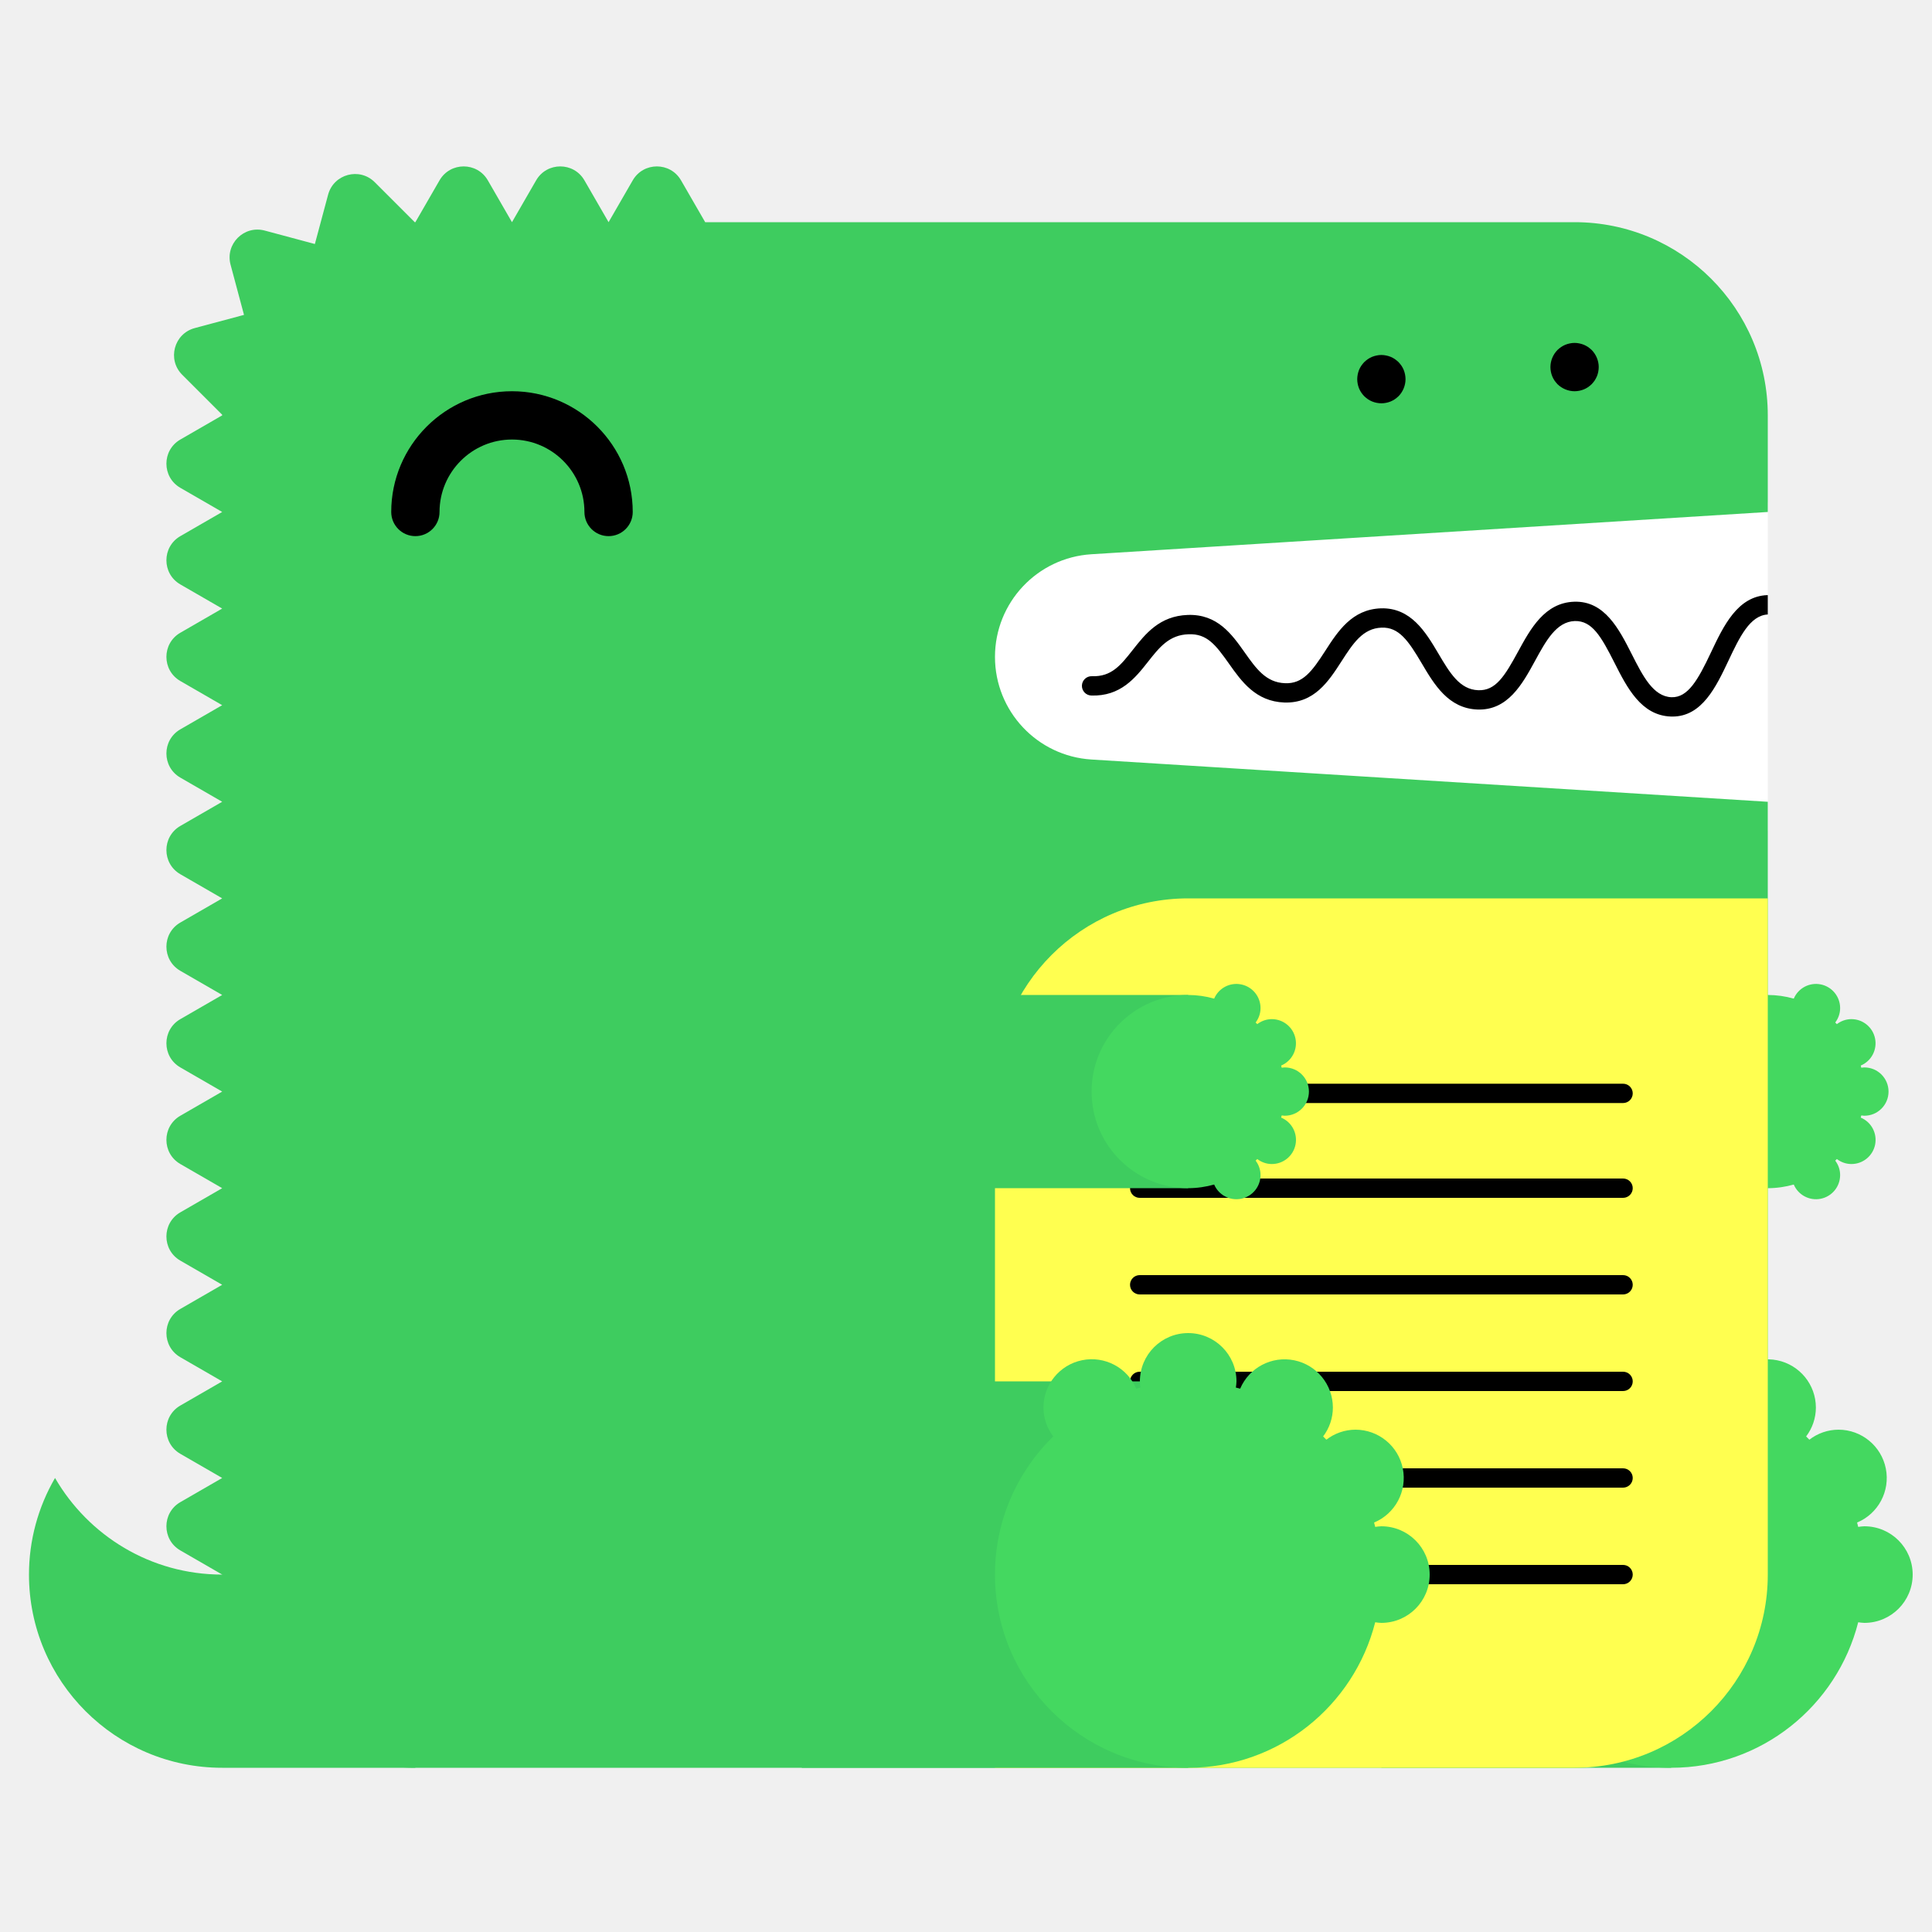
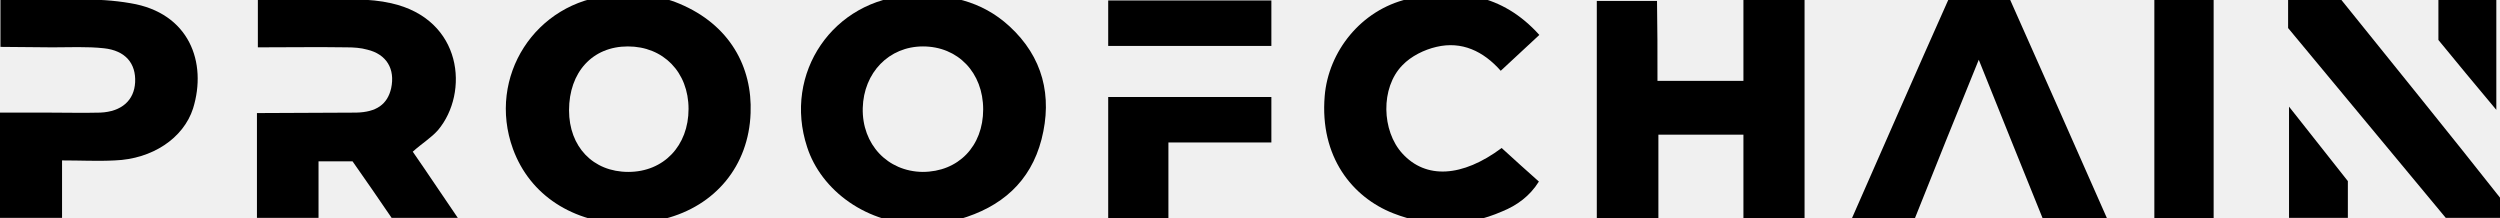
- <svg xmlns="http://www.w3.org/2000/svg" width="200" height="200" viewBox="0 0 200 200">
-   <g fill="none" fill-rule="evenodd">
-     <path fill="#FFF" d="M99 52h84v34H99z" />
-     <path d="M23 163c-7.398 0-13.843-4.027-17.303-10A19.886 19.886 0 0 0 3 163c0 11.046 8.954 20 20 20h20v-20H23z" fill="#3ECC5F" />
-     <path d="M112.98 57.376L183 53V43c0-11.046-8.954-20-20-20H73l-2.5-4.33c-1.112-1.925-3.889-1.925-5 0L63 23l-2.5-4.33c-1.111-1.925-3.889-1.925-5 0L53 23l-2.5-4.33c-1.111-1.925-3.889-1.925-5 0L43 23c-.022 0-.042.003-.065.003l-4.142-4.141c-1.57-1.571-4.252-.853-4.828 1.294l-1.369 5.104-5.192-1.392c-2.148-.575-4.111 1.389-3.535 3.536l1.39 5.193-5.102 1.367c-2.148.576-2.867 3.259-1.296 4.83l4.142 4.142c0 .021-.003.042-.003.064l-4.33 2.5c-1.925 1.111-1.925 3.889 0 5L23 53l-4.33 2.5c-1.925 1.111-1.925 3.889 0 5L23 63l-4.33 2.5c-1.925 1.111-1.925 3.889 0 5L23 73l-4.33 2.5c-1.925 1.111-1.925 3.889 0 5L23 83l-4.33 2.5c-1.925 1.111-1.925 3.889 0 5L23 93l-4.33 2.5c-1.925 1.111-1.925 3.889 0 5L23 103l-4.33 2.5c-1.925 1.111-1.925 3.889 0 5L23 113l-4.33 2.5c-1.925 1.111-1.925 3.889 0 5L23 123l-4.33 2.5c-1.925 1.111-1.925 3.889 0 5L23 133l-4.33 2.5c-1.925 1.111-1.925 3.889 0 5L23 143l-4.33 2.5c-1.925 1.111-1.925 3.889 0 5L23 153l-4.33 2.5c-1.925 1.111-1.925 3.889 0 5L23 163c0 11.046 8.954 20 20 20h120c11.046 0 20-8.954 20-20V83l-70.02-4.376A10.645 10.645 0 0 1 103 68c0-5.621 4.37-10.273 9.98-10.624" fill="#3ECC5F" />
-     <path fill="#3ECC5F" d="M143 183h30v-40h-30z" />
-     <path d="M193 158c-.219 0-.428.037-.639.064-.038-.15-.074-.301-.116-.451A5 5 0 0 0 190.32 148a4.96 4.96 0 0 0-3.016 1.036 26.531 26.531 0 0 0-.335-.336 4.955 4.955 0 0 0 1.011-2.987 5 5 0 0 0-9.599-1.959c-.148-.042-.297-.077-.445-.115.027-.211.064-.42.064-.639a5 5 0 0 0-5-5 5 5 0 0 0-5 5c0 .219.037.428.064.639-.148.038-.297.073-.445.115a4.998 4.998 0 0 0-9.599 1.959c0 1.125.384 2.151 1.011 2.987-3.717 3.632-6.031 8.693-6.031 14.3 0 11.046 8.954 20 20 20 9.339 0 17.16-6.41 19.361-15.064.211.027.42.064.639.064a5 5 0 0 0 5-5 5 5 0 0 0-5-5" fill="#44D860" />
-     <path fill="#3ECC5F" d="M153 123h30v-20h-30z" />
-     <path d="M193 115.5a2.5 2.5 0 1 0 0-5c-.109 0-.214.019-.319.032-.02-.075-.037-.15-.058-.225a2.501 2.501 0 0 0-.963-4.807c-.569 0-1.088.197-1.508.518a6.653 6.653 0 0 0-.168-.168c.314-.417.506-.931.506-1.494a2.5 2.5 0 0 0-4.8-.979A9.987 9.987 0 0 0 183 103c-5.522 0-10 4.478-10 10s4.478 10 10 10c.934 0 1.833-.138 2.69-.377a2.5 2.5 0 0 0 4.8-.979c0-.563-.192-1.077-.506-1.494.057-.055.113-.111.168-.168.42.321.939.518 1.508.518a2.5 2.5 0 0 0 .963-4.807c.021-.074.038-.15.058-.225.105.013.21.032.319.032" fill="#44D860" />
-     <path d="M63 55.5a2.5 2.5 0 0 1-2.5-2.5c0-4.136-3.364-7.5-7.5-7.5s-7.5 3.364-7.5 7.5a2.5 2.5 0 1 1-5 0c0-6.893 5.607-12.5 12.5-12.5S65.5 46.107 65.5 53a2.5 2.5 0 0 1-2.5 2.5" fill="#000" />
-     <path d="M103 183h60c11.046 0 20-8.954 20-20V93h-60c-11.046 0-20 8.954-20 20v70z" fill="#FFFF50" />
-     <path d="M168.02 124h-50.04a1 1 0 1 1 0-2h50.04a1 1 0 1 1 0 2m0 20h-50.04a1 1 0 1 1 0-2h50.04a1 1 0 1 1 0 2m0 20h-50.04a1 1 0 1 1 0-2h50.04a1 1 0 1 1 0 2m0-49.814h-50.04a1 1 0 1 1 0-2h50.04a1 1 0 1 1 0 2m0 19.814h-50.04a1 1 0 1 1 0-2h50.04a1 1 0 1 1 0 2m0 20h-50.04a1 1 0 1 1 0-2h50.04a1 1 0 1 1 0 2M183 61.611c-.012 0-.022-.006-.034-.005-3.09.105-4.552 3.196-5.842 5.923-1.346 2.85-2.387 4.703-4.093 4.647-1.889-.068-2.969-2.202-4.113-4.46-1.314-2.594-2.814-5.536-5.963-5.426-3.046.104-4.513 2.794-5.807 5.167-1.377 2.528-2.314 4.065-4.121 3.994-1.927-.07-2.951-1.805-4.136-3.813-1.321-2.236-2.848-4.75-5.936-4.664-2.994.103-4.465 2.385-5.763 4.4-1.373 2.13-2.335 3.428-4.165 3.351-1.973-.07-2.992-1.51-4.171-3.177-1.324-1.873-2.816-3.993-5.895-3.89-2.928.1-4.399 1.97-5.696 3.618-1.232 1.564-2.194 2.802-4.229 2.724a1 1 0 0 0-.072 2c3.017.101 4.545-1.8 5.872-3.487 1.177-1.496 2.193-2.787 4.193-2.855 1.926-.082 2.829 1.115 4.195 3.045 1.297 1.834 2.769 3.914 5.731 4.021 3.103.104 4.596-2.215 5.918-4.267 1.182-1.834 2.202-3.417 4.15-3.484 1.793-.067 2.769 1.35 4.145 3.681 1.297 2.197 2.766 4.686 5.787 4.796 3.125.108 4.634-2.62 5.949-5.035 1.139-2.088 2.214-4.06 4.119-4.126 1.793-.042 2.728 1.595 4.111 4.33 1.292 2.553 2.757 5.445 5.825 5.556l.169.003c3.064 0 4.518-3.075 5.805-5.794 1.139-2.41 2.217-4.68 4.067-4.773v-2z" fill="#000" />
-     <path fill="#3ECC5F" d="M83 183h40v-40H83z" />
-     <path d="M143 158c-.219 0-.428.037-.639.064-.038-.15-.074-.301-.116-.451A5 5 0 0 0 140.32 148a4.96 4.96 0 0 0-3.016 1.036 26.531 26.531 0 0 0-.335-.336 4.955 4.955 0 0 0 1.011-2.987 5 5 0 0 0-9.599-1.959c-.148-.042-.297-.077-.445-.115.027-.211.064-.42.064-.639a5 5 0 0 0-5-5 5 5 0 0 0-5 5c0 .219.037.428.064.639-.148.038-.297.073-.445.115a4.998 4.998 0 0 0-9.599 1.959c0 1.125.384 2.151 1.011 2.987-3.717 3.632-6.031 8.693-6.031 14.3 0 11.046 8.954 20 20 20 9.339 0 17.16-6.41 19.361-15.064.211.027.42.064.639.064a5 5 0 0 0 5-5 5 5 0 0 0-5-5" fill="#44D860" />
-     <path fill="#3ECC5F" d="M83 123h40v-20H83z" />
-     <path d="M133 115.5a2.5 2.5 0 1 0 0-5c-.109 0-.214.019-.319.032-.02-.075-.037-.15-.058-.225a2.501 2.501 0 0 0-.963-4.807c-.569 0-1.088.197-1.508.518a6.653 6.653 0 0 0-.168-.168c.314-.417.506-.931.506-1.494a2.5 2.5 0 0 0-4.8-.979A9.987 9.987 0 0 0 123 103c-5.522 0-10 4.478-10 10s4.478 10 10 10c.934 0 1.833-.138 2.69-.377a2.5 2.5 0 0 0 4.8-.979c0-.563-.192-1.077-.506-1.494.057-.055.113-.111.168-.168.42.321.939.518 1.508.518a2.5 2.5 0 0 0 .963-4.807c.021-.074.038-.15.058-.225.105.013.21.032.319.032" fill="#44D860" />
-     <path d="M143 41.75c-.16 0-.33-.02-.49-.05a2.52 2.52 0 0 1-.47-.14c-.15-.06-.29-.14-.431-.23-.13-.09-.259-.2-.38-.31-.109-.12-.219-.24-.309-.38s-.17-.28-.231-.43a2.619 2.619 0 0 1-.189-.96c0-.16.02-.33.05-.49.03-.16.08-.31.139-.47.061-.15.141-.29.231-.43.09-.13.2-.26.309-.38.121-.11.25-.22.38-.31.141-.09.281-.17.431-.23.149-.06.31-.11.47-.14.32-.07.65-.07.98 0 .159.03.32.08.47.14.149.06.29.14.43.23.13.09.259.2.38.31.11.12.22.25.31.38.09.14.17.28.23.43.06.16.11.31.14.47.029.16.05.33.05.49 0 .66-.271 1.31-.73 1.77-.121.11-.25.22-.38.31-.14.09-.281.17-.43.23a2.565 2.565 0 0 1-.96.19m20-1.25c-.66 0-1.3-.27-1.771-.73a3.802 3.802 0 0 1-.309-.38c-.09-.14-.17-.28-.231-.43a2.619 2.619 0 0 1-.189-.96c0-.66.27-1.3.729-1.77.121-.11.25-.22.38-.31.141-.09.281-.17.431-.23.149-.06.31-.11.47-.14.32-.07.66-.07.98 0 .159.03.32.08.47.14.149.06.29.14.43.23.13.09.259.2.38.31.459.47.73 1.11.73 1.77 0 .16-.021.33-.05.49-.03.16-.08.32-.14.47-.07.15-.14.29-.23.43-.09.13-.2.26-.31.38-.121.11-.25.22-.38.31-.14.09-.281.17-.43.23a2.565 2.565 0 0 1-.96.19" fill="#000" />
-   </g>
+ <svg xmlns="http://www.w3.org/2000/svg" version="1.1" id="Layer_1" x="0px" y="0px" viewBox="-779.8 373.6 543.9 47.4" style="enable-background:new -779.8 373.6 543.9 47.4;" xml:space="preserve">
+   <path id="XMLID_95_" d="M-643.2,422.4c-12-0.3-21.3-6.3-25-16.4c-5.7-15.7,4.9-32.1,21.5-33.4c5-0.4,10-0.2,14.7,1.8  c11,4.6,15.9,13.8,15.5,23.8c-0.4,11.5-7.7,20.2-18.7,23C-637.7,421.9-640.4,422-643.2,422.4z M-656,397.6c0,7.9,5.2,13.4,12.9,13.4  c7.7,0,13.1-5.7,13.1-13.7s-5.5-13.6-13.2-13.6S-656,389.3-656,397.6z" />
+   <path id="XMLID_92_" d="M-578.8,422.4c-12.5,0.2-22.4-7.5-25.4-16.8c-5.3-16.1,5.7-32.1,22.5-33c8-0.4,15.4,1.1,21.5,6.7  c7.3,6.7,9.4,15.2,7,24.6c-2.4,9.3-8.8,14.8-17.9,17.4C-573.6,421.9-576.2,422-578.8,422.4z M-579.1,411c7.8,0,13.2-5.6,13.2-13.6  s-5.5-13.7-13.1-13.7c-7.4,0-12.9,5.7-13.1,13.4C-592.3,405-586.7,410.9-579.1,411z" />
+   <path id="XMLID_91_" d="M-419.2,391.2c6.6,0,12.4,0,18.7,0c0-6,0-11.8,0-17.6c4.7,0,8.9,0,13.3,0c0,15.8,0,31.5,0,47.5  c-4.4,0-8.7,0-13.3,0c0-6.1,0-12,0-18.2c-6.3,0-12.2,0-18.5,0c0,6,0,11.9,0,18.2c-4.6,0-8.9,0-13.4,0c0-15.7,0-31.4,0-47.3  c4.2,0,8.4,0,13.1,0C-419.2,379.3-419.2,385.1-419.2,391.2z" />
+   <path id="XMLID_41_" d="M-702.3,398.1c4.4-0.1,6.8-1.8,7.6-5.3c0.9-4.2-1-7.4-5.2-8.4c-1.4-0.4-3-0.5-4.4-0.5  c-6.4-0.1-12.7,0-19.4,0c0-3.4,0-6.7,0-10.5c4.6,0,9.4-0.1,14.1,0c5,0.1,10.1-0.2,14.9,0.9c15.6,3.5,17,19.5,10.2,27.6  c-1.5,1.7-3.5,2.9-5.5,4.7c3.2,4.6,6.3,9.3,9.8,14.4c-4.9,0-9.4,0-14.4,0c-2.8-4.1-5.6-8.2-8.5-12.3c-2.5,0-4.8,0-7.4,0  c0,4.1,0,8.1,0,12.3c-4.6,0-8.9,0-13.4,0c0-7.4,0-15.1,0-22.8" />
+   <path id="XMLID_89_" d="M-453.1,405.8c2.6,2.4,5.3,4.8,8.1,7.3c-2,3.2-4.8,5.2-8,6.5c-7.8,3.4-15.8,3.5-23.7,0.4  c-8.9-3.5-16-12.3-14.9-25.5c0.8-9.7,7.9-18.7,18-21.1c10.7-2.5,20.6-1.2,28.7,7.8c-2.8,2.6-5.5,5.1-8.4,7.8  c-3.8-4.3-8.5-6.5-14-5.2c-2.6,0.6-5.5,2-7.4,4c-4.8,4.9-4.5,14.3,0,19.2C-469.6,412.6-461.7,412.2-453.1,405.8z" />
+   <path id="XMLID_88_" d="M-355.9,373.5c4.6,0,8.8,0,13.4,0c7,15.7,14,31.5,21.1,47.6c-4.8,0-9.2,0-14,0c-4.5-11.1-9-22.3-13.9-34.5  c-4.9,12-9.4,23.2-13.9,34.5c-4.5,0-8.8,0-13.7,0C-369.9,405.2-363,389.4-355.9,373.5z" />
+   <path id="XMLID_40_" d="M-779.7,373.4c1.9,0,3.8,0,5.6,0c7.6,0.2,15.3-0.4,22.7,0.9c12.8,2.1,16.7,12.9,13.6,22.9  c-2.1,6.5-8.9,11-17,11.3c-3.7,0.2-7.4,0-11.5,0c0,4.4,0,8.4,0,12.5c-4.7,0-9,0-13.5,0c0-7.6,0-15.1,0-22.9c3.7,0,7.1,0,10.6,0  c3.7,0,7.5,0.1,11.2,0c4.7-0.2,7.4-2.7,7.6-6.6c0.2-4.1-2.1-6.9-6.8-7.4c-3.7-0.4-7.5-0.2-11.2-0.2c-3.5,0-7.8-0.1-11.3-0.1" />
+   <path id="XMLID_267_" d="M-282,373.6c3.6,0,7.5,0,11.6,0c10.7,13.3,23.7,29.3,34.5,43c0,4.4,0,0,0,4.4c-4.4,0-8,0-11.8,0  c-7.7-9.3-26.4-31.8-34.3-41.3" />
+   <path id="XMLID_85_" d="M-311.1,373.5c4.3,0,8.4,0,12.9,0c0,15.8,0,31.6,0,47.6c-4.2,0-8.4,0-12.9,0  C-311.1,405.3-311.1,389.6-311.1,373.5z" />
+   <path id="XMLID_84_" d="M-525.6,404.6c0,5.9,0,11.1,0,16.5c-4.5,0-8.7,0-13.1,0c0-8.7,0-17.4,0-26.4c11.7,0,23.5,0,35.5,0  c0,3.2,0,6.3,0,9.9C-510.4,404.6-517.7,404.6-525.6,404.6z" />
+   <path id="XMLID_83_" d="M-503.2,383.6c-11.8,0-23.5,0-35.5,0c0-3.2,0-6.4,0-9.9c11.7,0,23.4,0,35.5,0  C-503.2,376.8-503.2,380-503.2,383.6z" />
+   <path id="XMLID_82_" d="M-236.7,397.5c-4.6-5.5-8.6-10.3-12.6-15.2c0-2.9,0-5.8,0-8.8c4.3,0,8.3,0,12.6,0  C-236.7,381.4-236.7,389-236.7,397.5z" />
+   <path id="XMLID_111_" d="M-269,413c0,2.6,0,5.2,0,8c-4.3,0-8.4,0-12.8,0c0-7.8,0-16.5,0-24.2" />
</svg>
